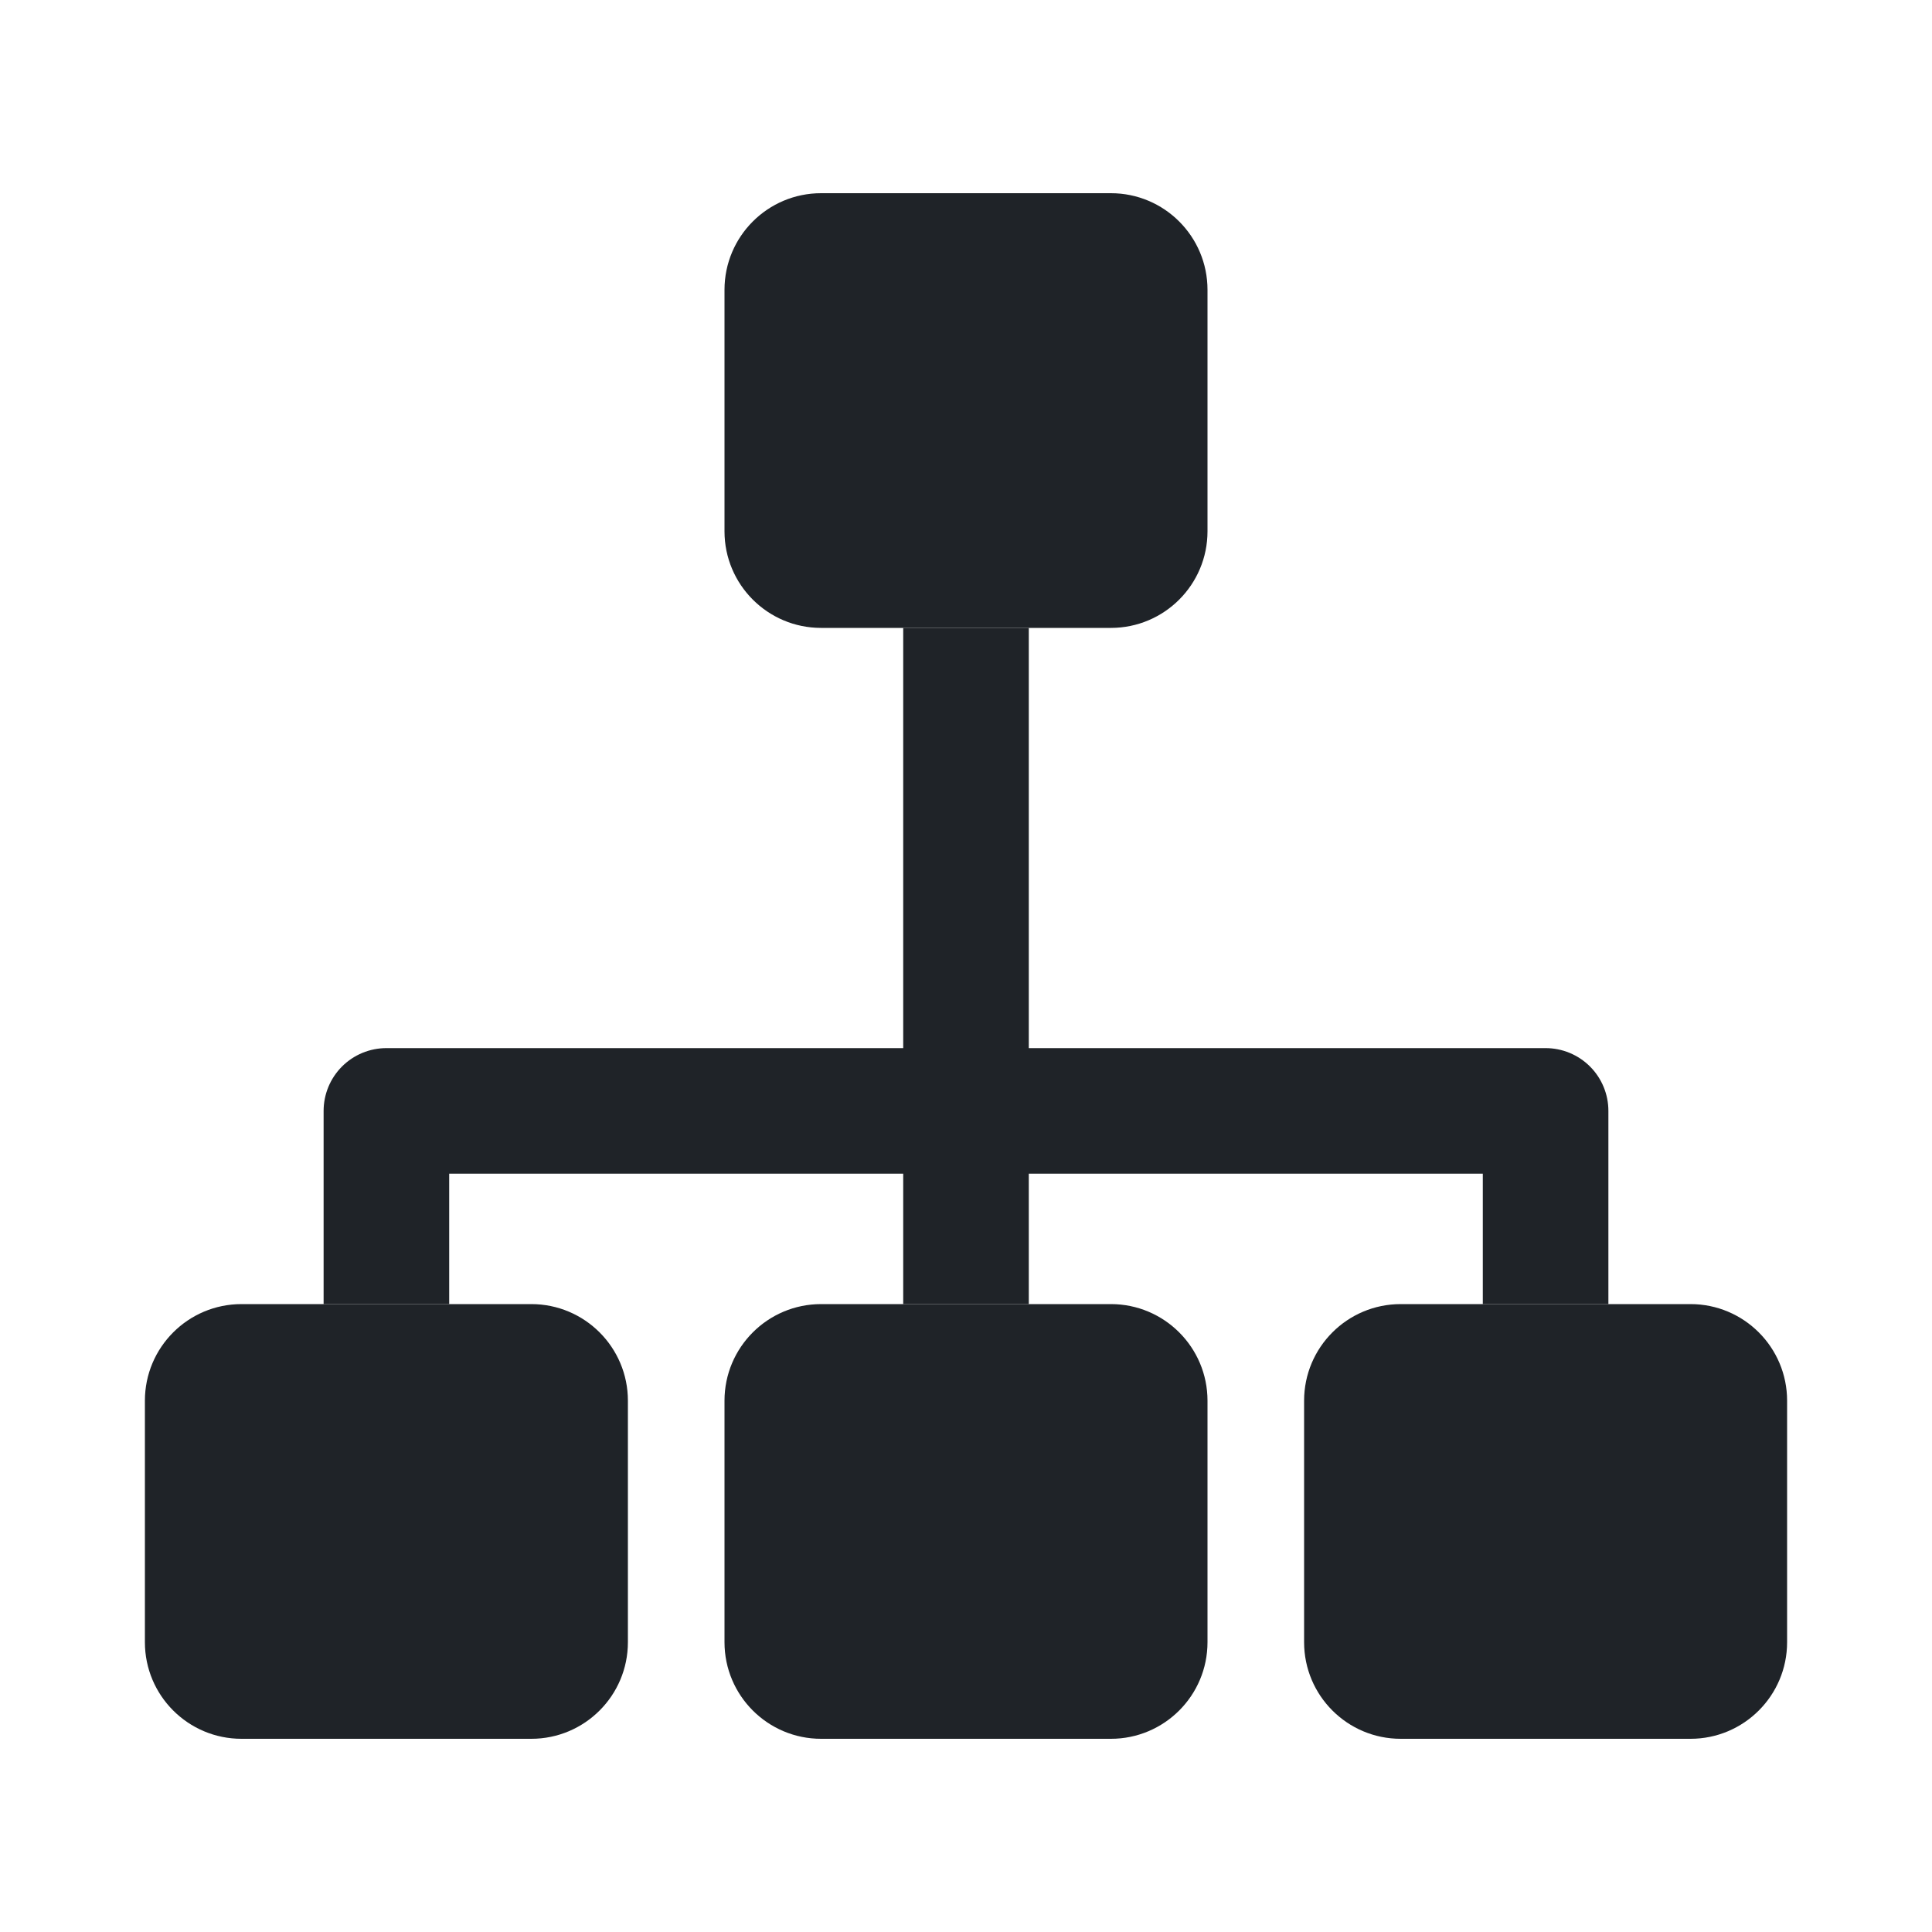
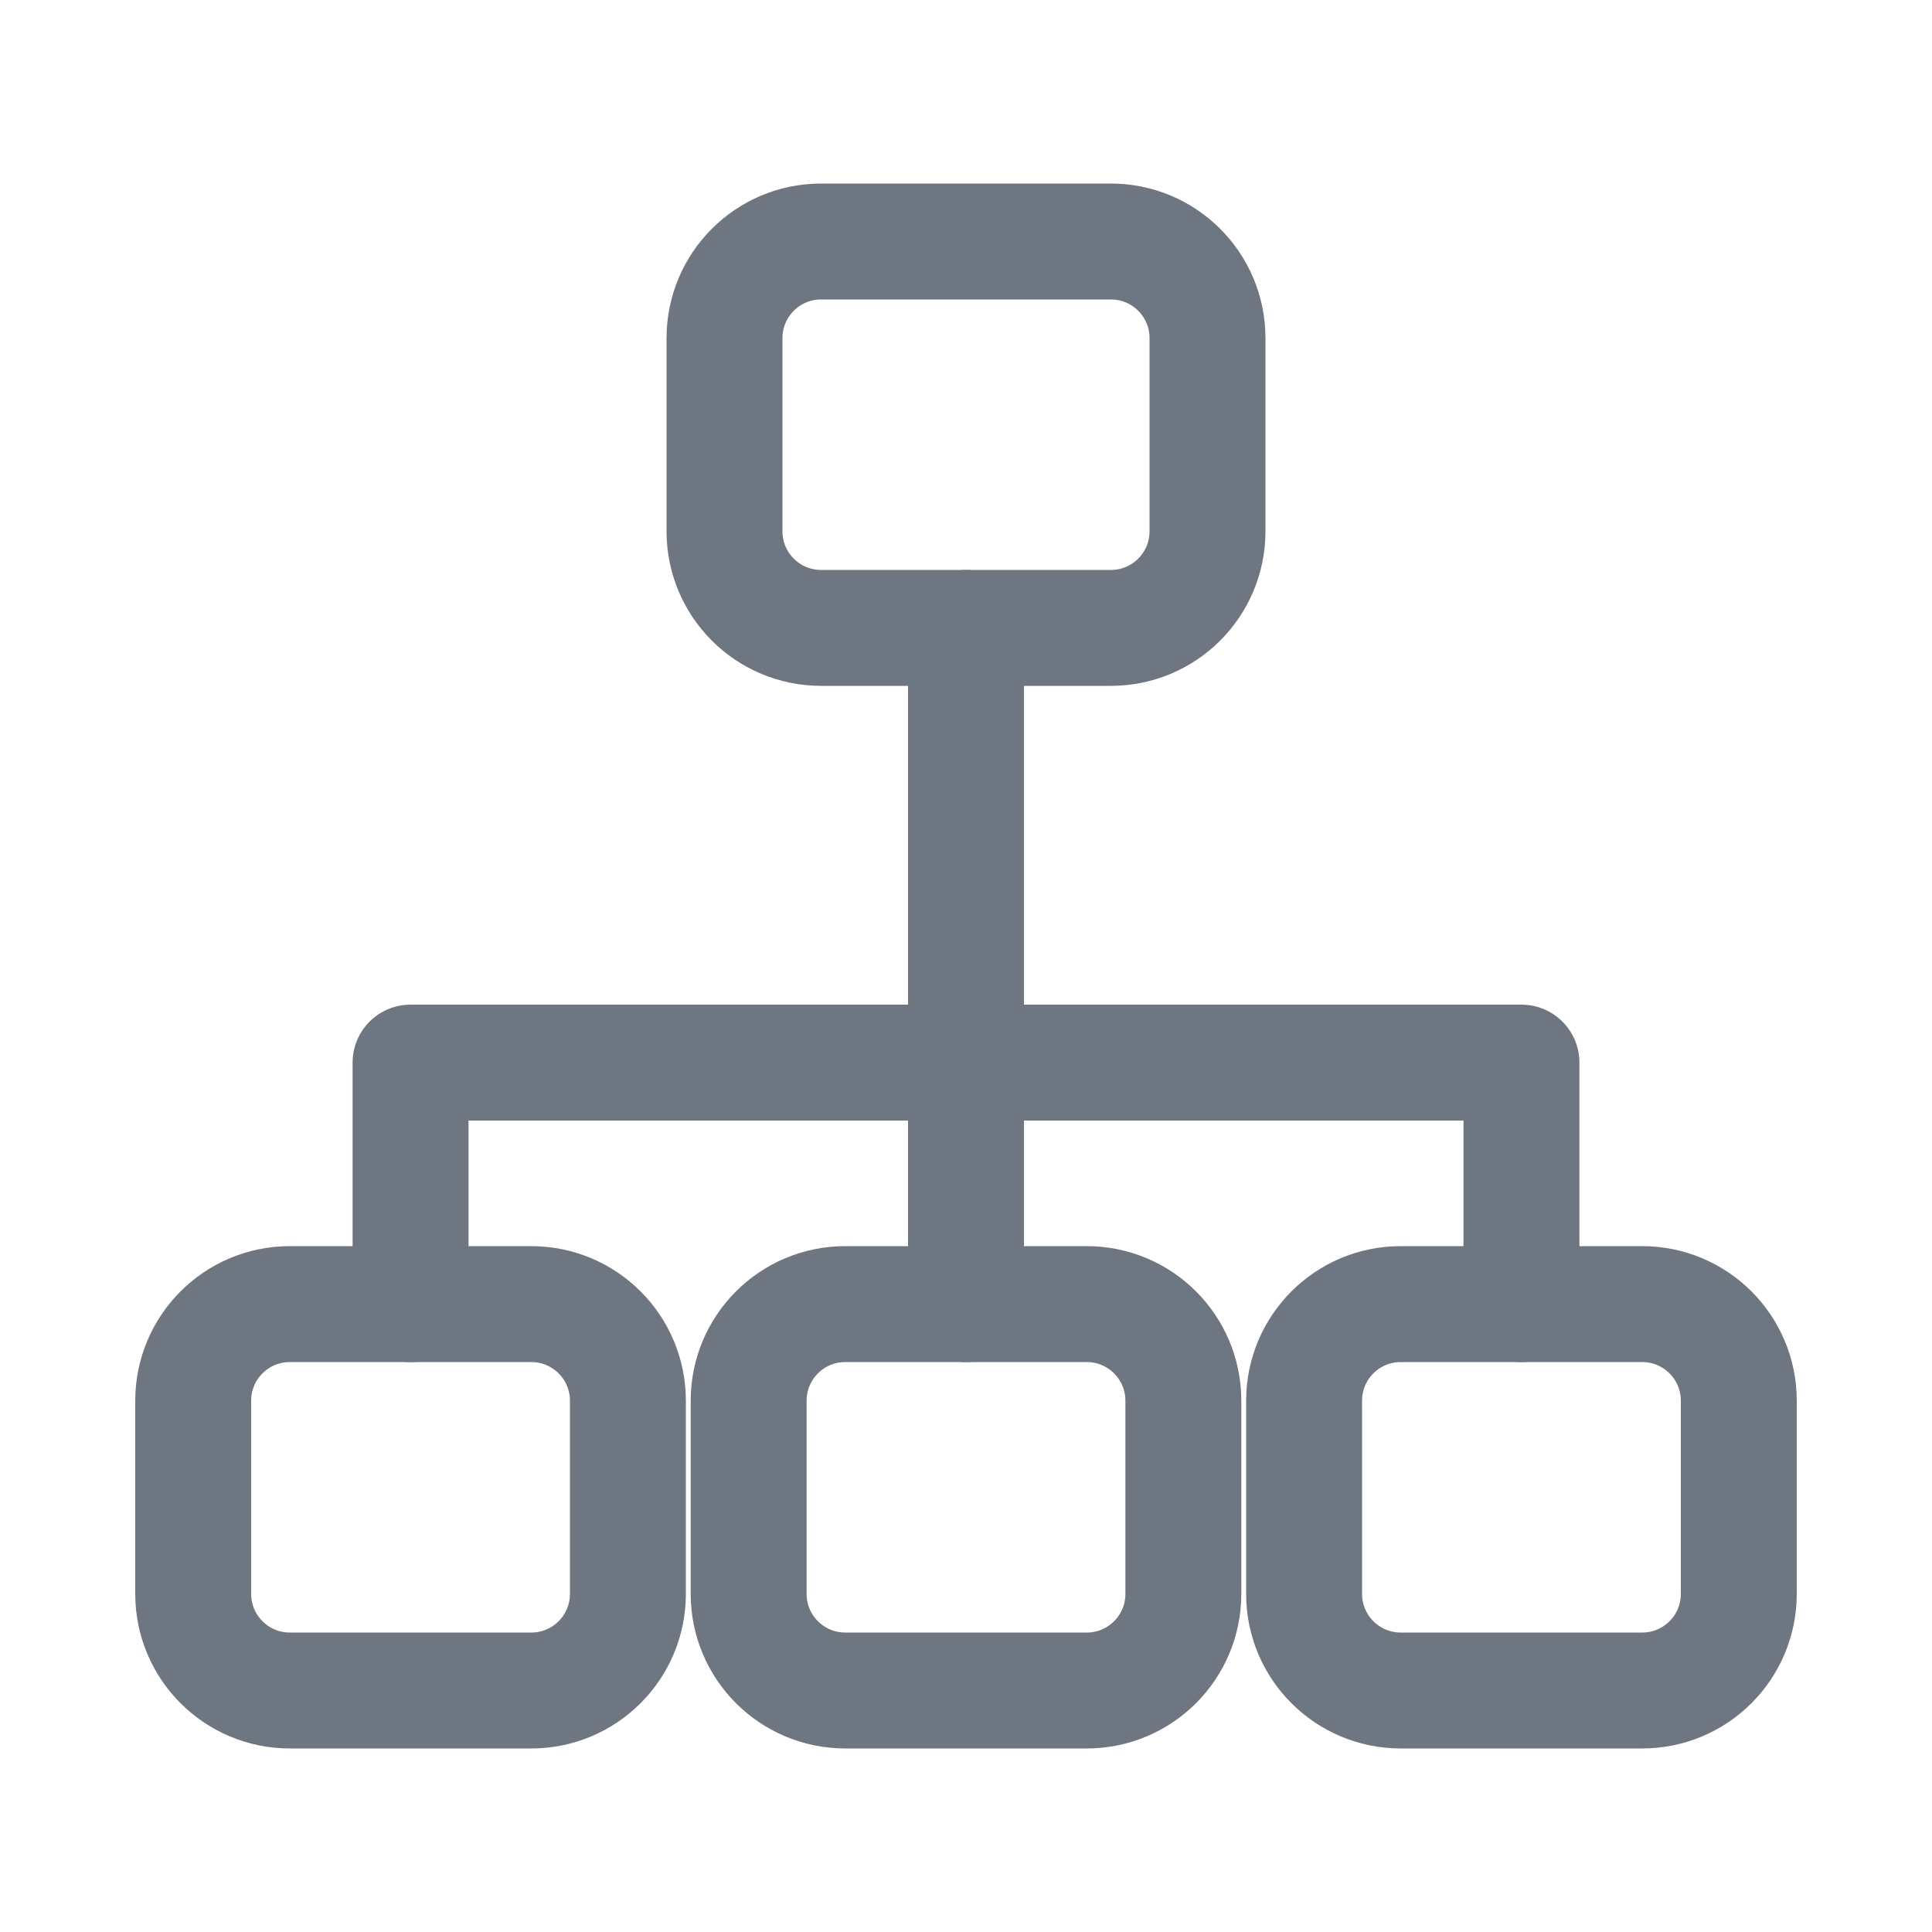
- <svg xmlns="http://www.w3.org/2000/svg" width="40" height="40" viewBox="0 0 40 40">
-   <rect x="15" y="4" width="10" height="9" rx="2" fill="#1F2328" />
-   <rect x="3" y="27" width="10" height="9" rx="2" fill="#1F2328" />
-   <rect x="15" y="27" width="10" height="9" rx="2" fill="#1F2328" />
-   <rect x="27" y="27" width="10" height="9" rx="2" fill="#1F2328" />
-   <path d="M20 13v7M8 27v-4h24v4M20 20v7" stroke="#1F2328" stroke-width="2.6" fill="none" stroke-linejoin="round" />
+ <svg xmlns="http://www.w3.org/2000/svg" width="40" height="40" viewBox="0 0 40 40" fill="none" stroke="#6E7781" stroke-width="2.4" stroke-linecap="round" stroke-linejoin="round">
+   <rect x="15" y="5" width="10" height="8" rx="2" />
+   <rect x="4" y="27" width="9" height="8" rx="2" />
+   <rect x="15.5" y="27" width="9" height="8" rx="2" />
+   <rect x="27" y="27" width="9" height="8" rx="2" />
+   <path d="M20 13v14M8.5 27v-5h23v5" />
</svg>
